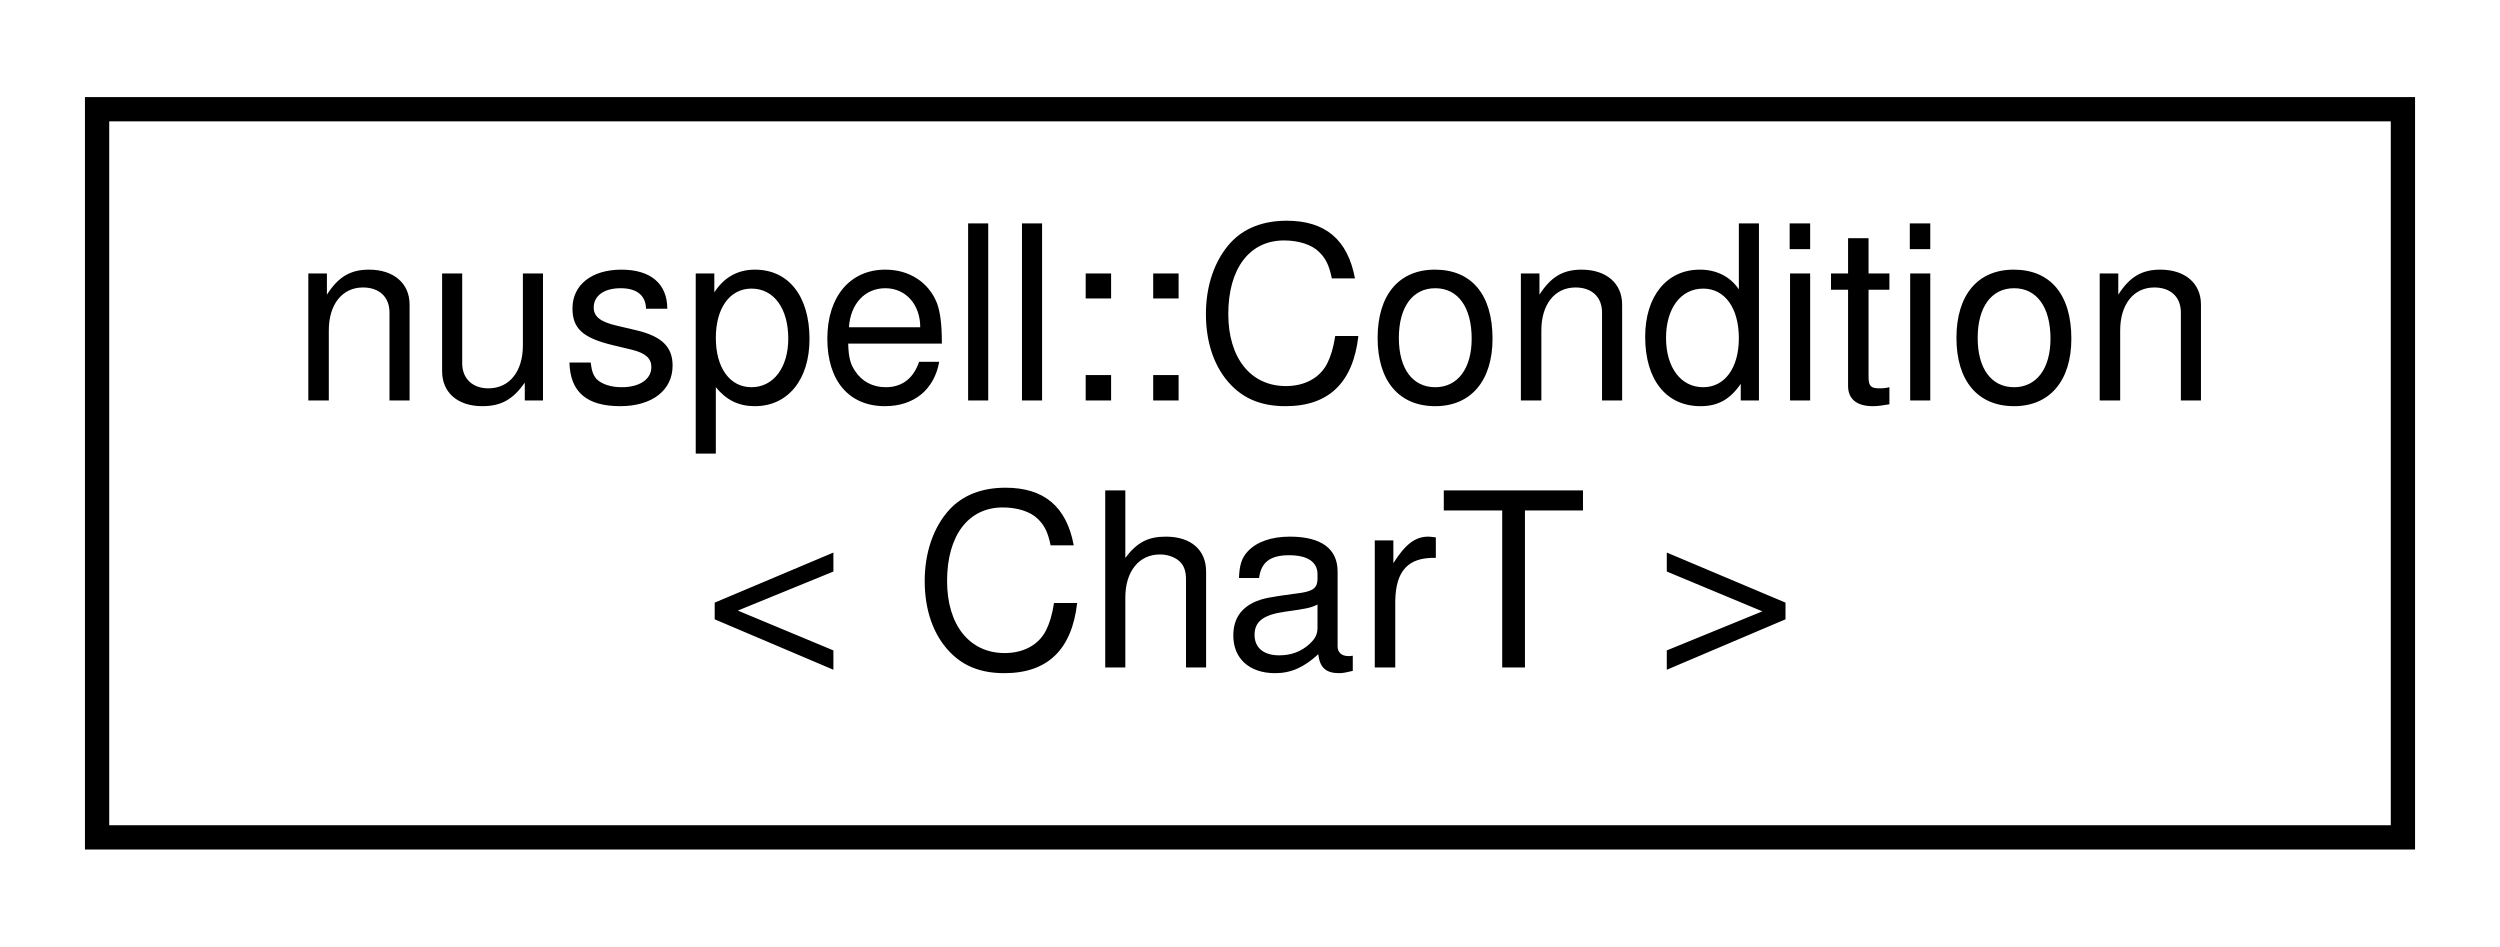
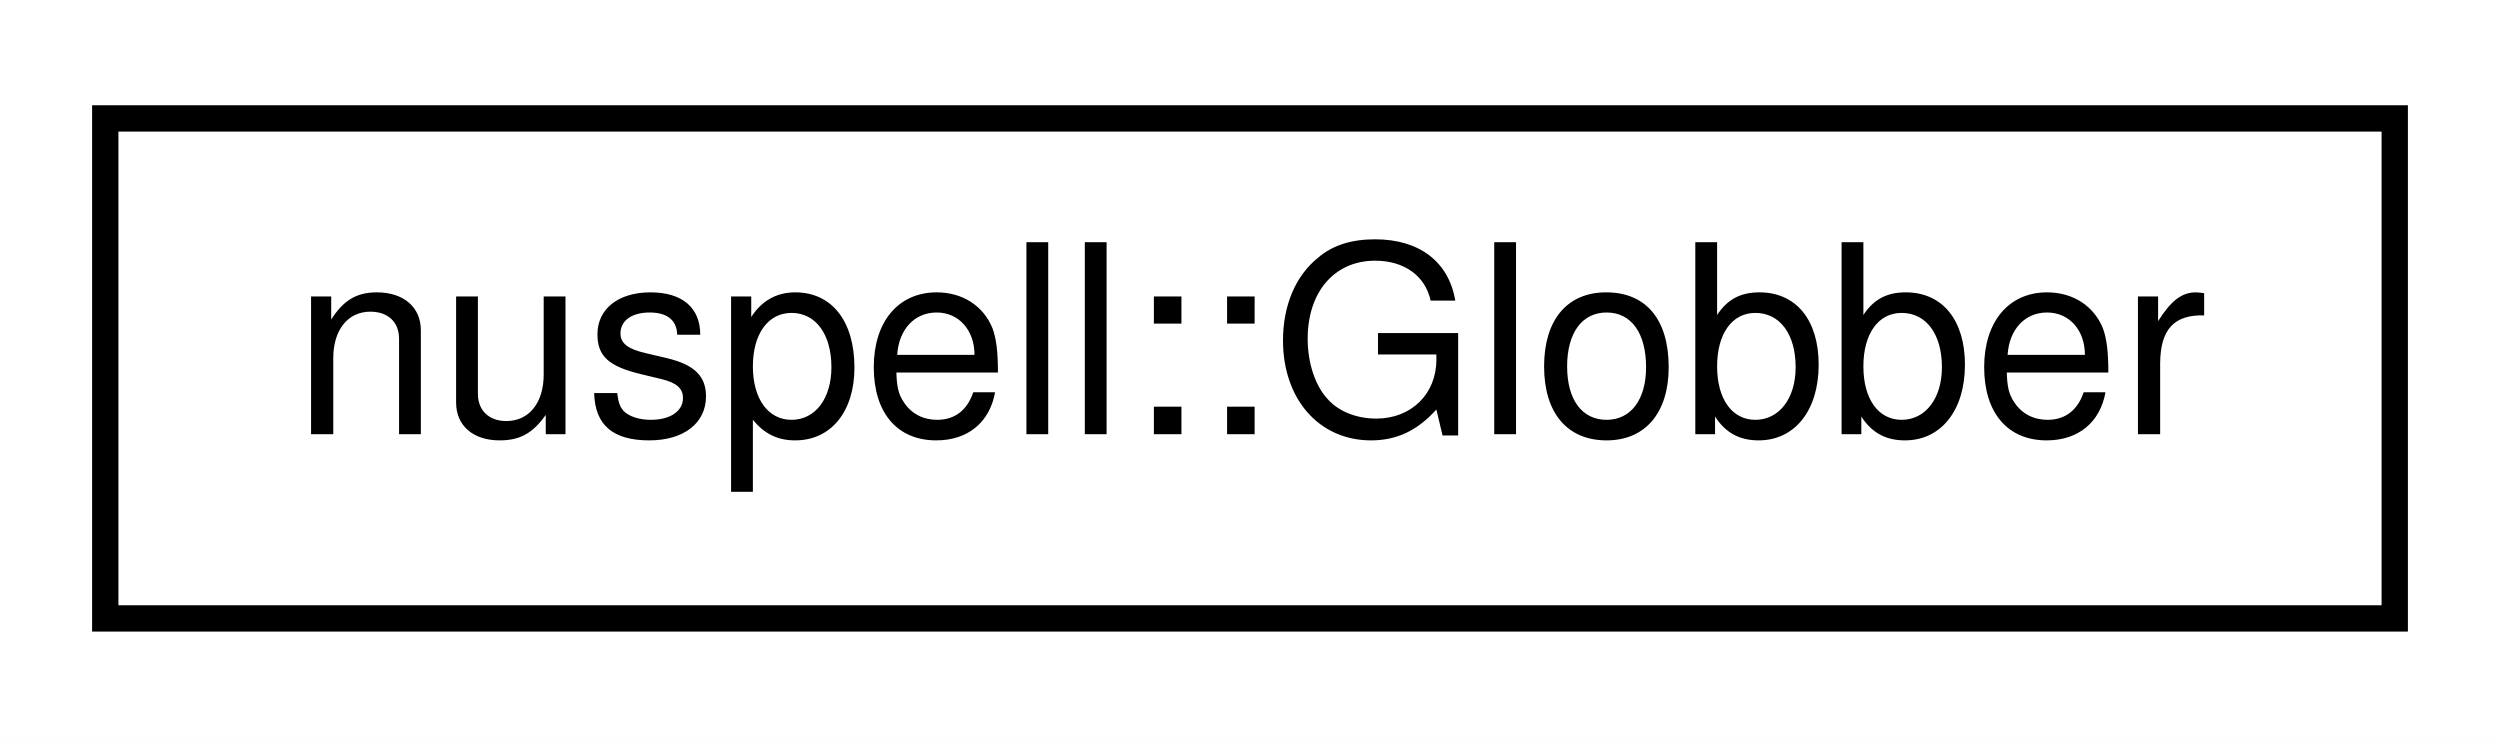
- <svg xmlns="http://www.w3.org/2000/svg" xmlns:xlink="http://www.w3.org/1999/xlink" width="103pt" height="39pt" viewBox="0.00 0.00 103.00 39.00">
-   <g id="graph0" class="graph" transform="scale(1 1) rotate(0) translate(4 35)">
-     <polygon fill="#ffffff" stroke="transparent" points="-4,4 -4,-35 99,-35 99,4 -4,4" />
+ <svg xmlns="http://www.w3.org/2000/svg" xmlns:xlink="http://www.w3.org/1999/xlink" width="95pt" height="28pt" viewBox="0.00 0.00 95.00 28.00">
+   <g id="graph0" class="graph" transform="scale(1 1) rotate(0) translate(4 24)">
+     <polygon fill="#ffffff" stroke="transparent" points="-4,4 -4,-24 91,-24 91,4 -4,4" />
    <g id="node1" class="node">
      <g id="a_node1">
-         <a xlink:href="classnuspell_1_1_condition.html" target="_top" xlink:title="Limited regular expression matching used in affix entries. ">
-           <polygon fill="#ffffff" stroke="#000000" points="0,-.5 0,-30.5 95,-30.5 95,-.5 0,-.5" />
-           <text text-anchor="start" x="8" y="-18.5" font-family="Helvetica,sans-Serif" font-size="10.00" fill="#000000">nuspell::Condition</text>
-           <text text-anchor="middle" x="47.5" y="-7.5" font-family="Helvetica,sans-Serif" font-size="10.00" fill="#000000">&lt; CharT &gt;</text>
+         <a xlink:href="structnuspell_1_1_globber.html" target="_top" xlink:title="nuspell::Globber">
+           <polygon fill="#ffffff" stroke="#000000" points="0,-.5 0,-19.5 87,-19.5 87,-.5 0,-.5" />
+           <text text-anchor="middle" x="43.5" y="-7.5" font-family="Helvetica,sans-Serif" font-size="10.00" fill="#000000">nuspell::Globber</text>
        </a>
      </g>
    </g>
  </g>
</svg>
